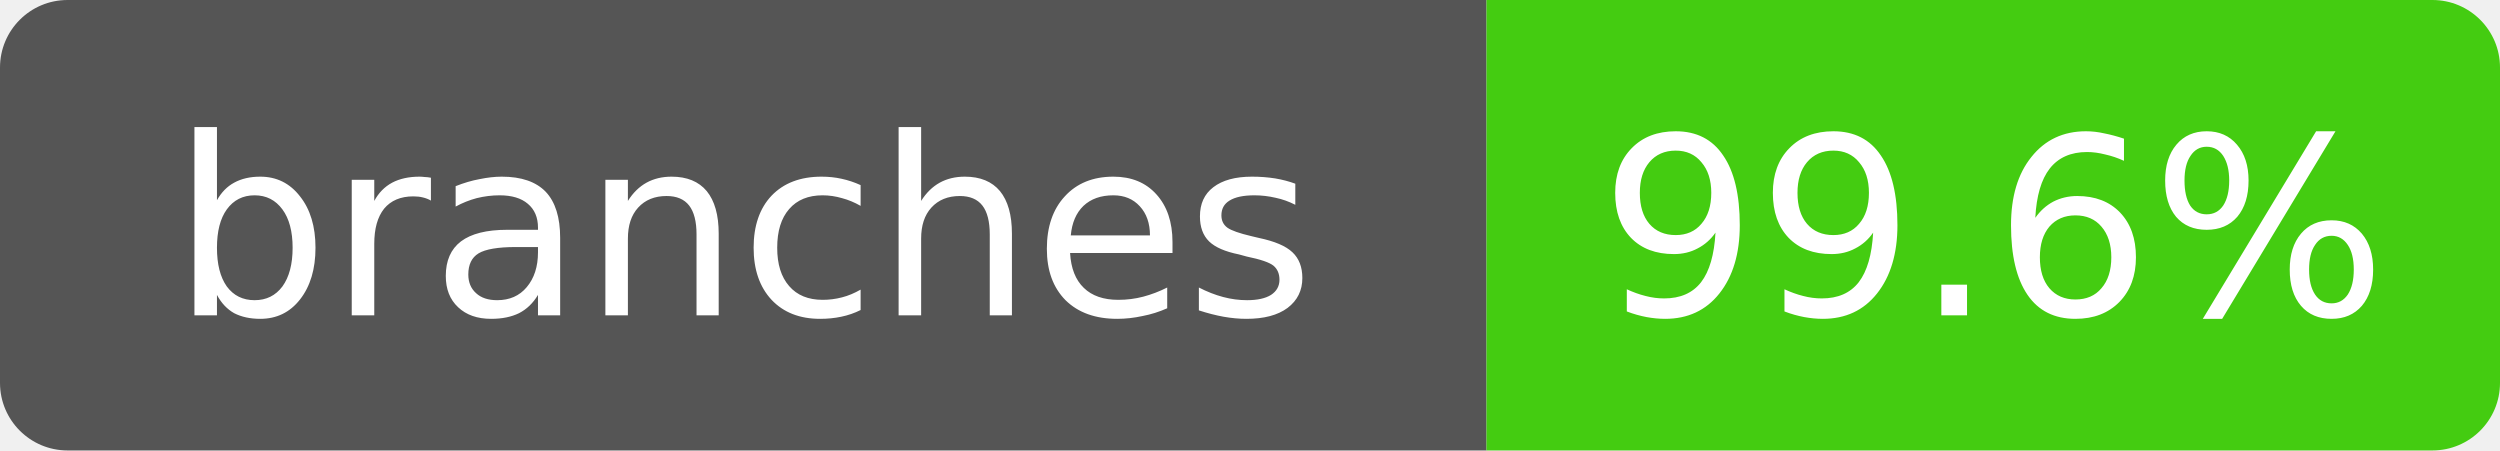
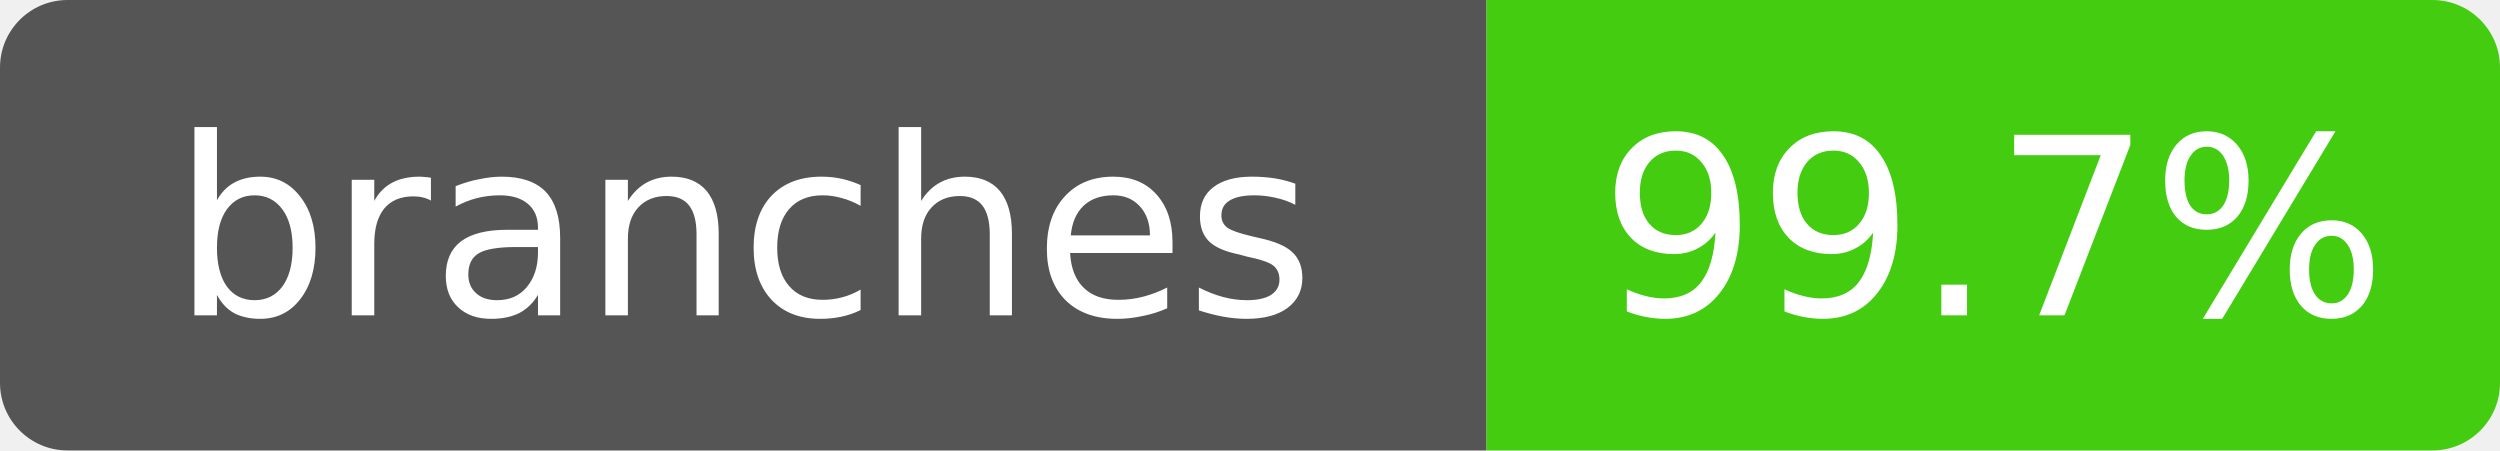
- <svg xmlns="http://www.w3.org/2000/svg" width="111" height="20" role="img" aria-label="branches: 99.6%">
+ <svg xmlns="http://www.w3.org/2000/svg" width="111" height="20" role="img" aria-label="branches: 99.7%">
  <clipPath id="r">
    <rect width="111" height="20" rx="3" fill="#fff" />
  </clipPath>
  <g clip-path="url(#r)">
    <rect width="66" height="20" fill="#555" />
    <rect x="66" width="45" height="20" fill="#4c1" />
  </g>
  <g fill="#fff" text-anchor="middle" font-family="Verdana,Geneva,DejaVu Sans,sans-serif" font-size="11">
    <text x="33.0" y="14">branches</text>
-     <text x="88.5" y="14">99.6%</text>
+     <text x="88.5" y="14">99.7%</text>
  </g>
</svg>
